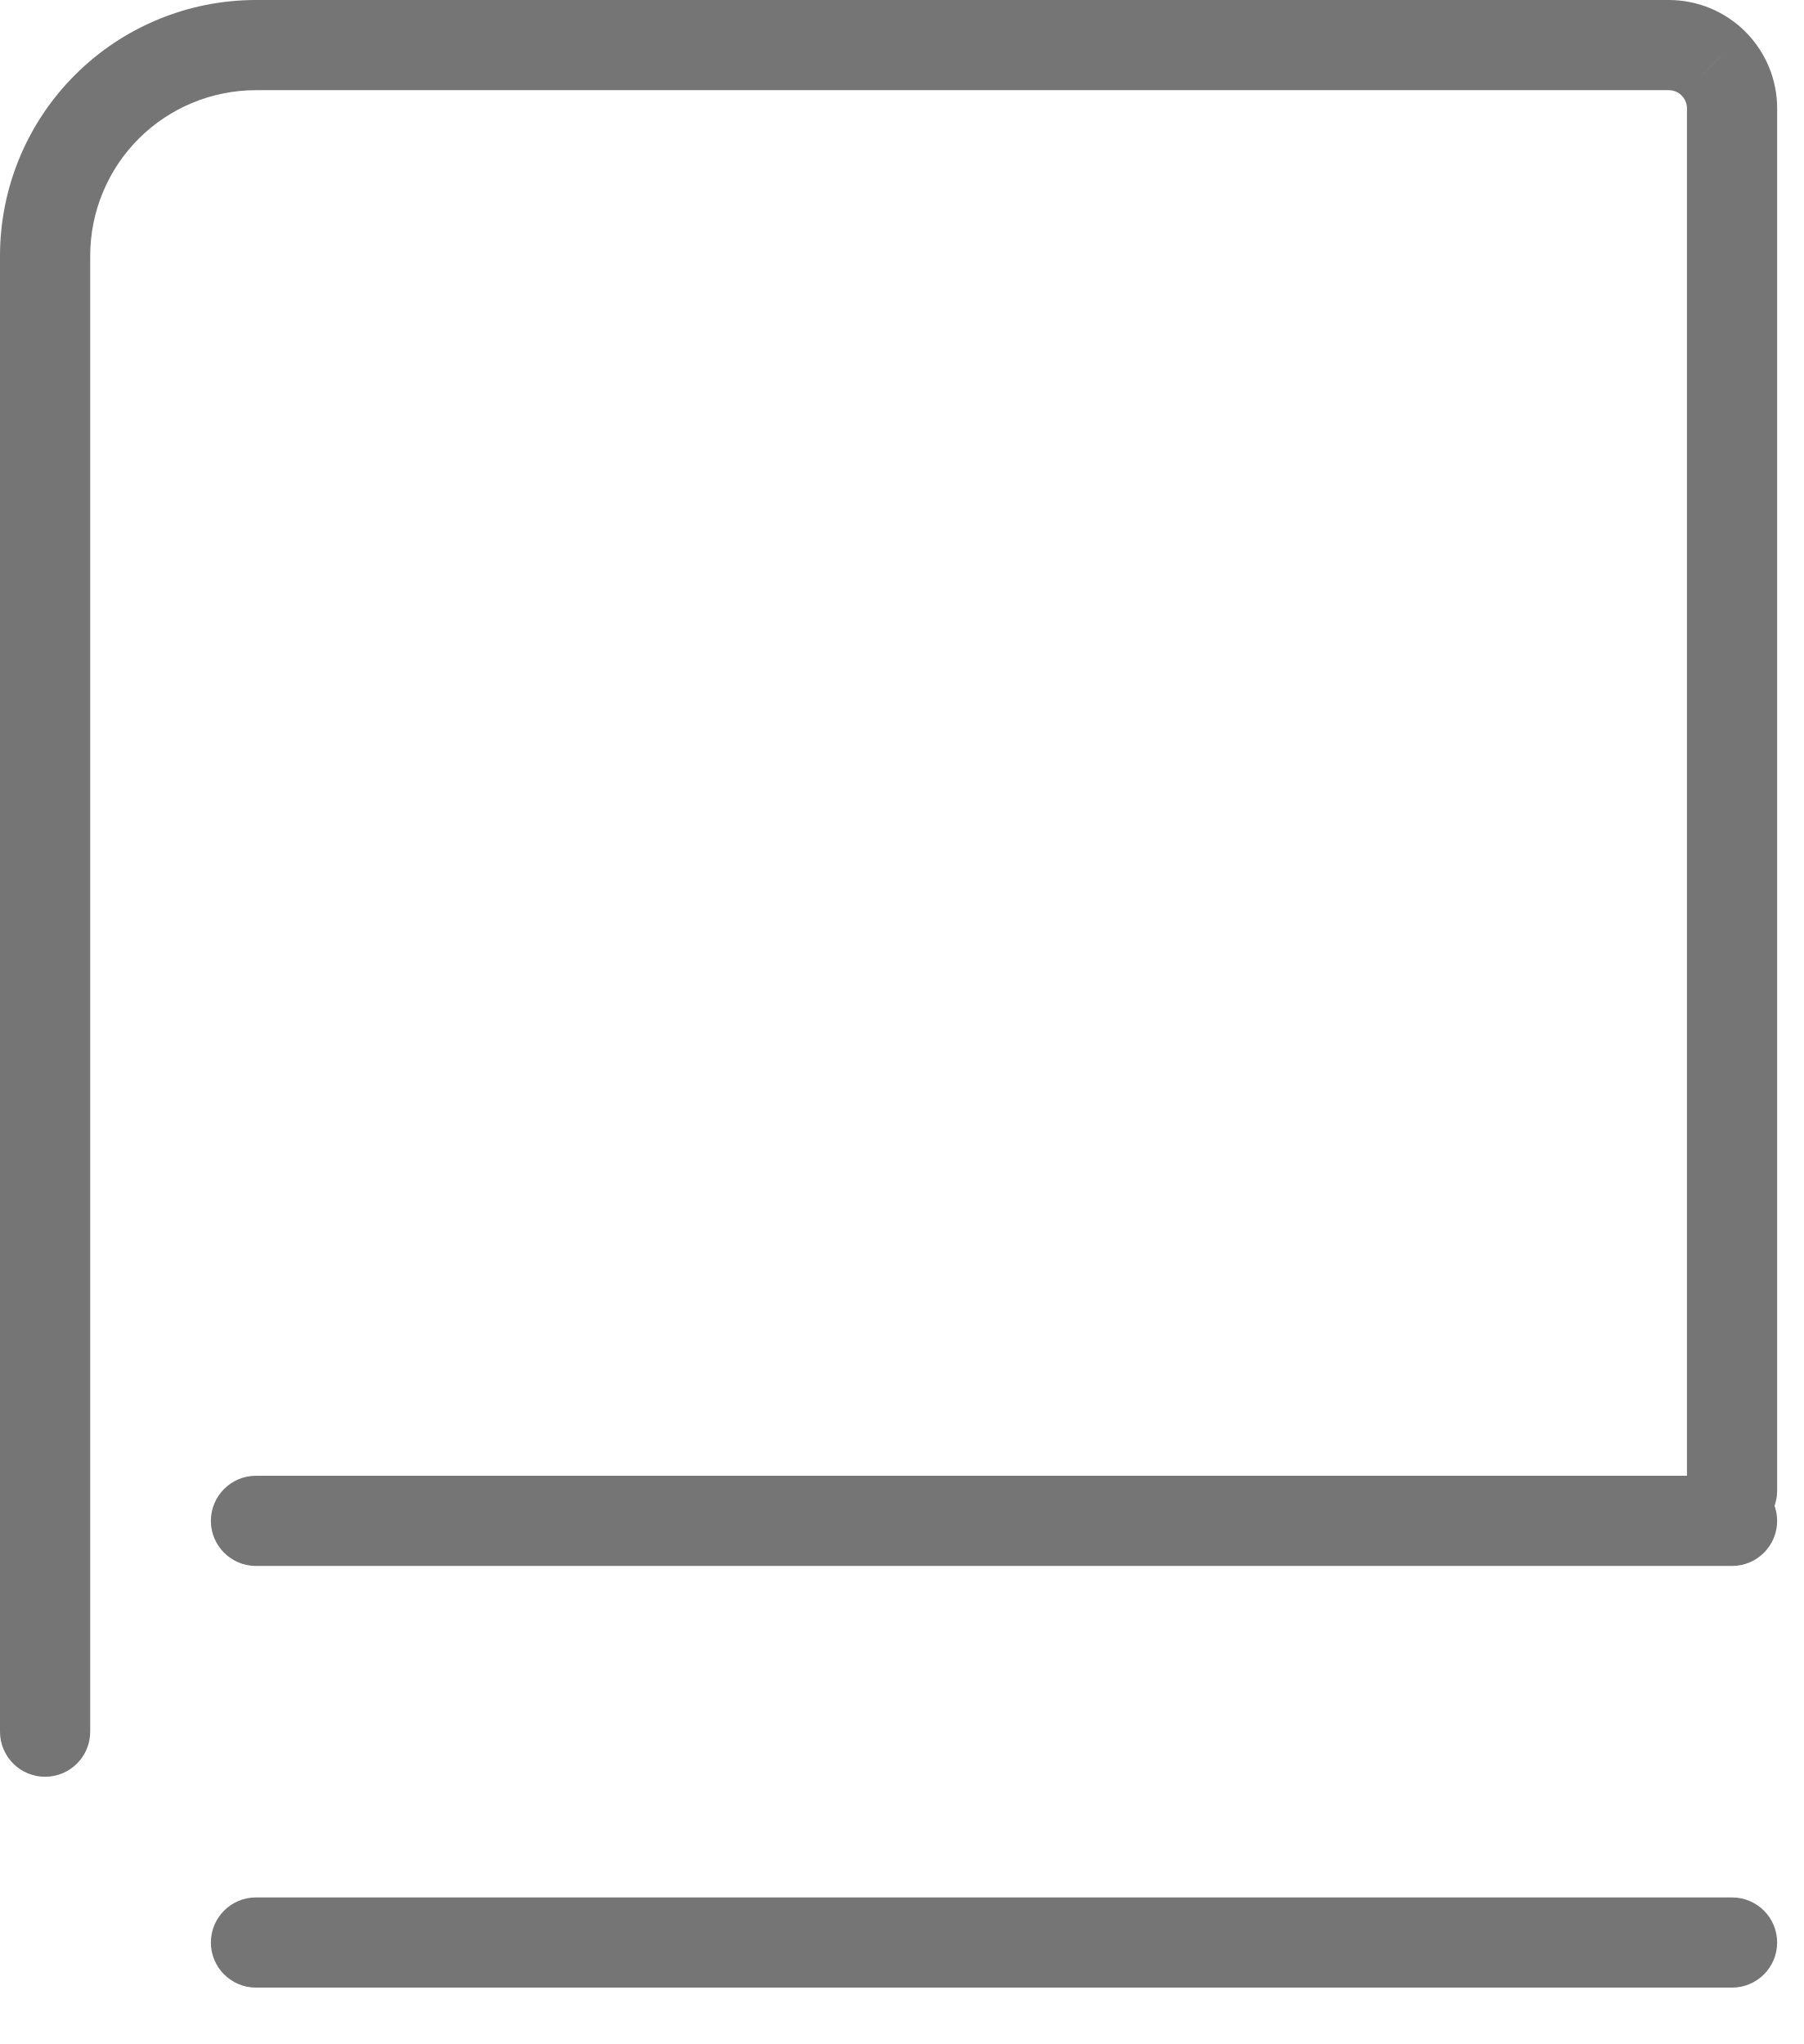
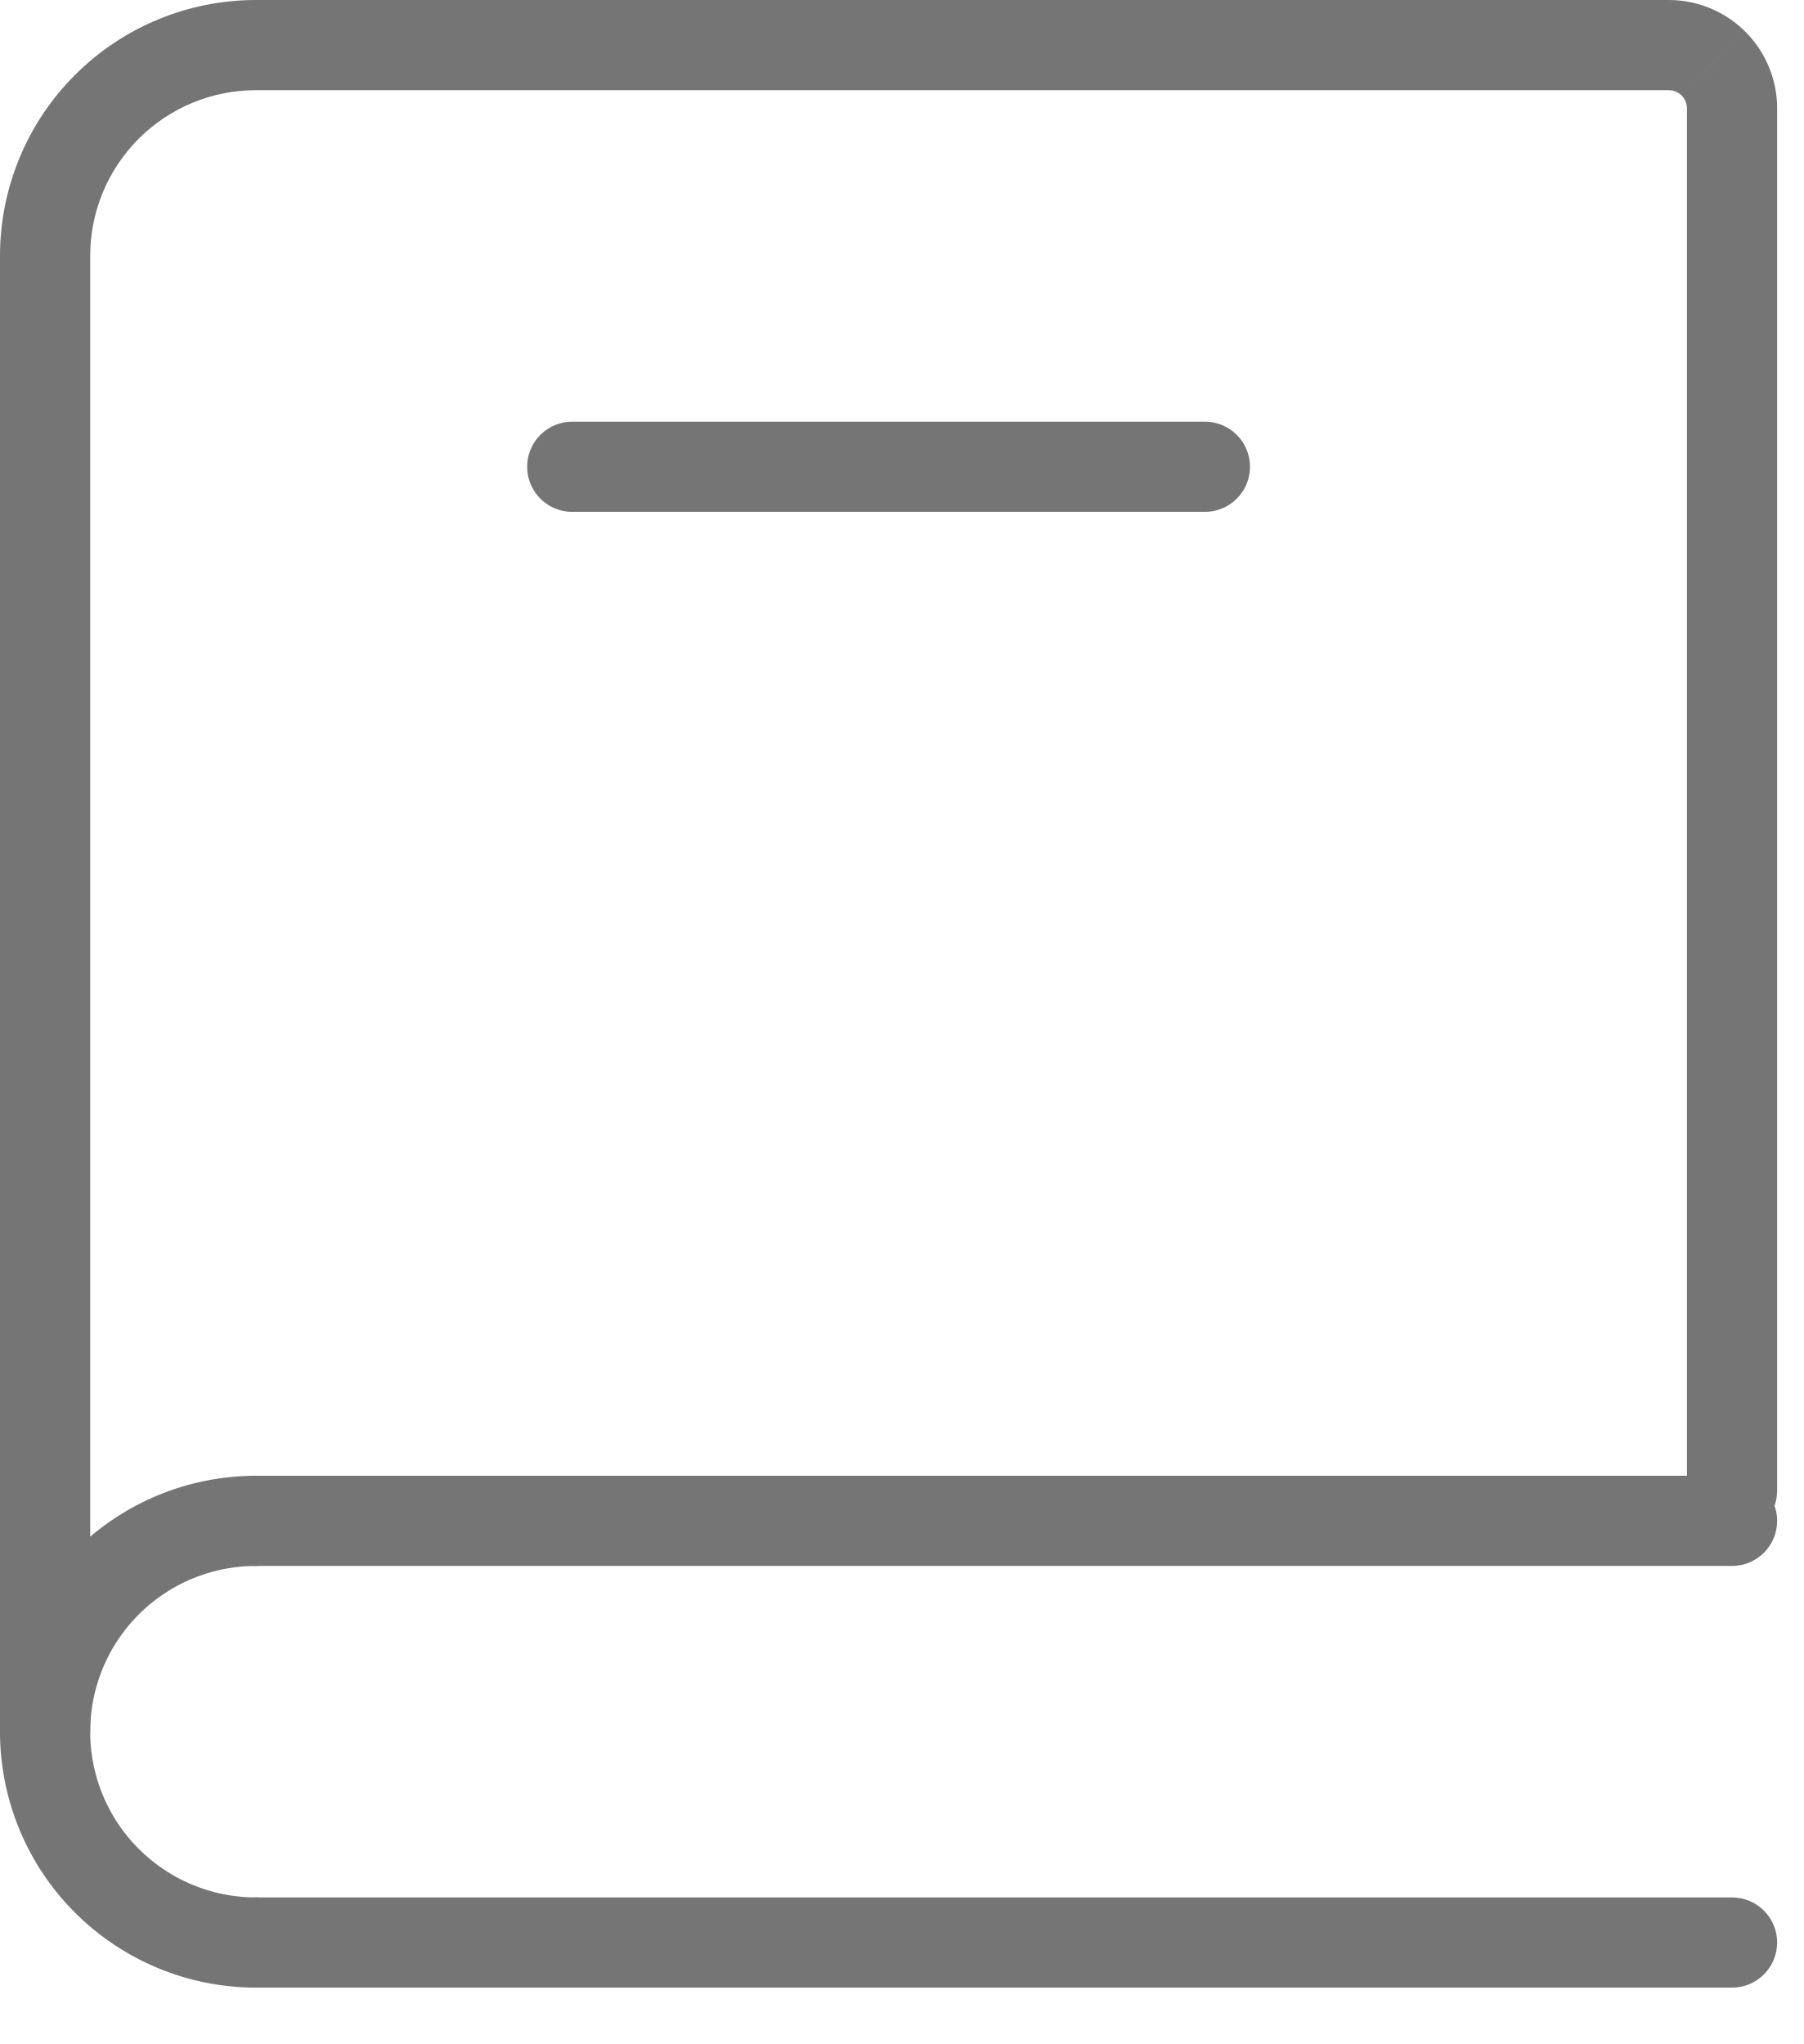
<svg xmlns="http://www.w3.org/2000/svg" width="30" height="34" viewBox="0 0 30 34" fill="none">
  <path d="M0 28.805C0 29.219 0.336 29.555 0.75 29.555C1.164 29.555 1.5 29.219 1.5 28.805H0ZM1.777 1.777L1.247 1.247L1.247 1.247L1.777 1.777ZM28.497 1.058L27.966 1.588L27.966 1.589L28.497 1.058ZM28.055 24.797C28.055 25.211 28.391 25.547 28.805 25.547C29.219 25.547 29.555 25.211 29.555 24.797H28.055ZM4.257 24.548C3.843 24.548 3.507 24.884 3.507 25.298C3.507 25.712 3.843 26.048 4.257 26.048V24.548ZM28.805 26.048C29.219 26.048 29.555 25.712 29.555 25.298C29.555 24.884 29.219 24.548 28.805 24.548V26.048ZM4.257 31.562C3.843 31.562 3.507 31.897 3.507 32.312C3.507 32.726 3.843 33.062 4.257 33.062V31.562ZM28.805 33.062C29.219 33.062 29.555 32.726 29.555 32.312C29.555 31.897 29.219 31.562 28.805 31.562V33.062ZM1.5 28.805V4.257H0V28.805H1.5ZM1.5 4.257C1.5 3.526 1.79 2.824 2.307 2.307L1.247 1.247C0.448 2.045 0 3.128 0 4.257H1.5ZM2.307 2.307C2.824 1.79 3.526 1.5 4.257 1.5V0C3.128 0 2.045 0.448 1.247 1.247L2.307 2.307ZM4.257 1.5H27.753V0H4.257V1.5ZM27.753 1.5C27.833 1.5 27.91 1.532 27.966 1.588L29.027 0.528C28.689 0.19 28.231 0 27.753 0V1.5ZM27.966 1.589C28.023 1.645 28.055 1.722 28.055 1.802H29.555C29.555 1.324 29.365 0.866 29.027 0.528L27.966 1.589ZM28.055 1.802V24.797H29.555V1.802H28.055ZM4.257 26.048H28.805V24.548H4.257V26.048ZM4.257 33.062H28.805V31.562H4.257V33.062Z" fill="#757575" />
+   <path d="M4.257 32.312C3.327 32.312 2.435 31.942 1.777 31.284C1.119 30.627 0.75 29.735 0.75 28.805C0.75 27.875 1.119 26.983 1.777 26.325C2.435 25.667 3.327 25.298 4.257 25.298" stroke="#757575" stroke-width="1.5" stroke-linecap="round" stroke-linejoin="round" />
+   <path d="M9.517 7.764H20.038" stroke="#757575" stroke-width="1.5" stroke-linecap="round" />
</svg>
